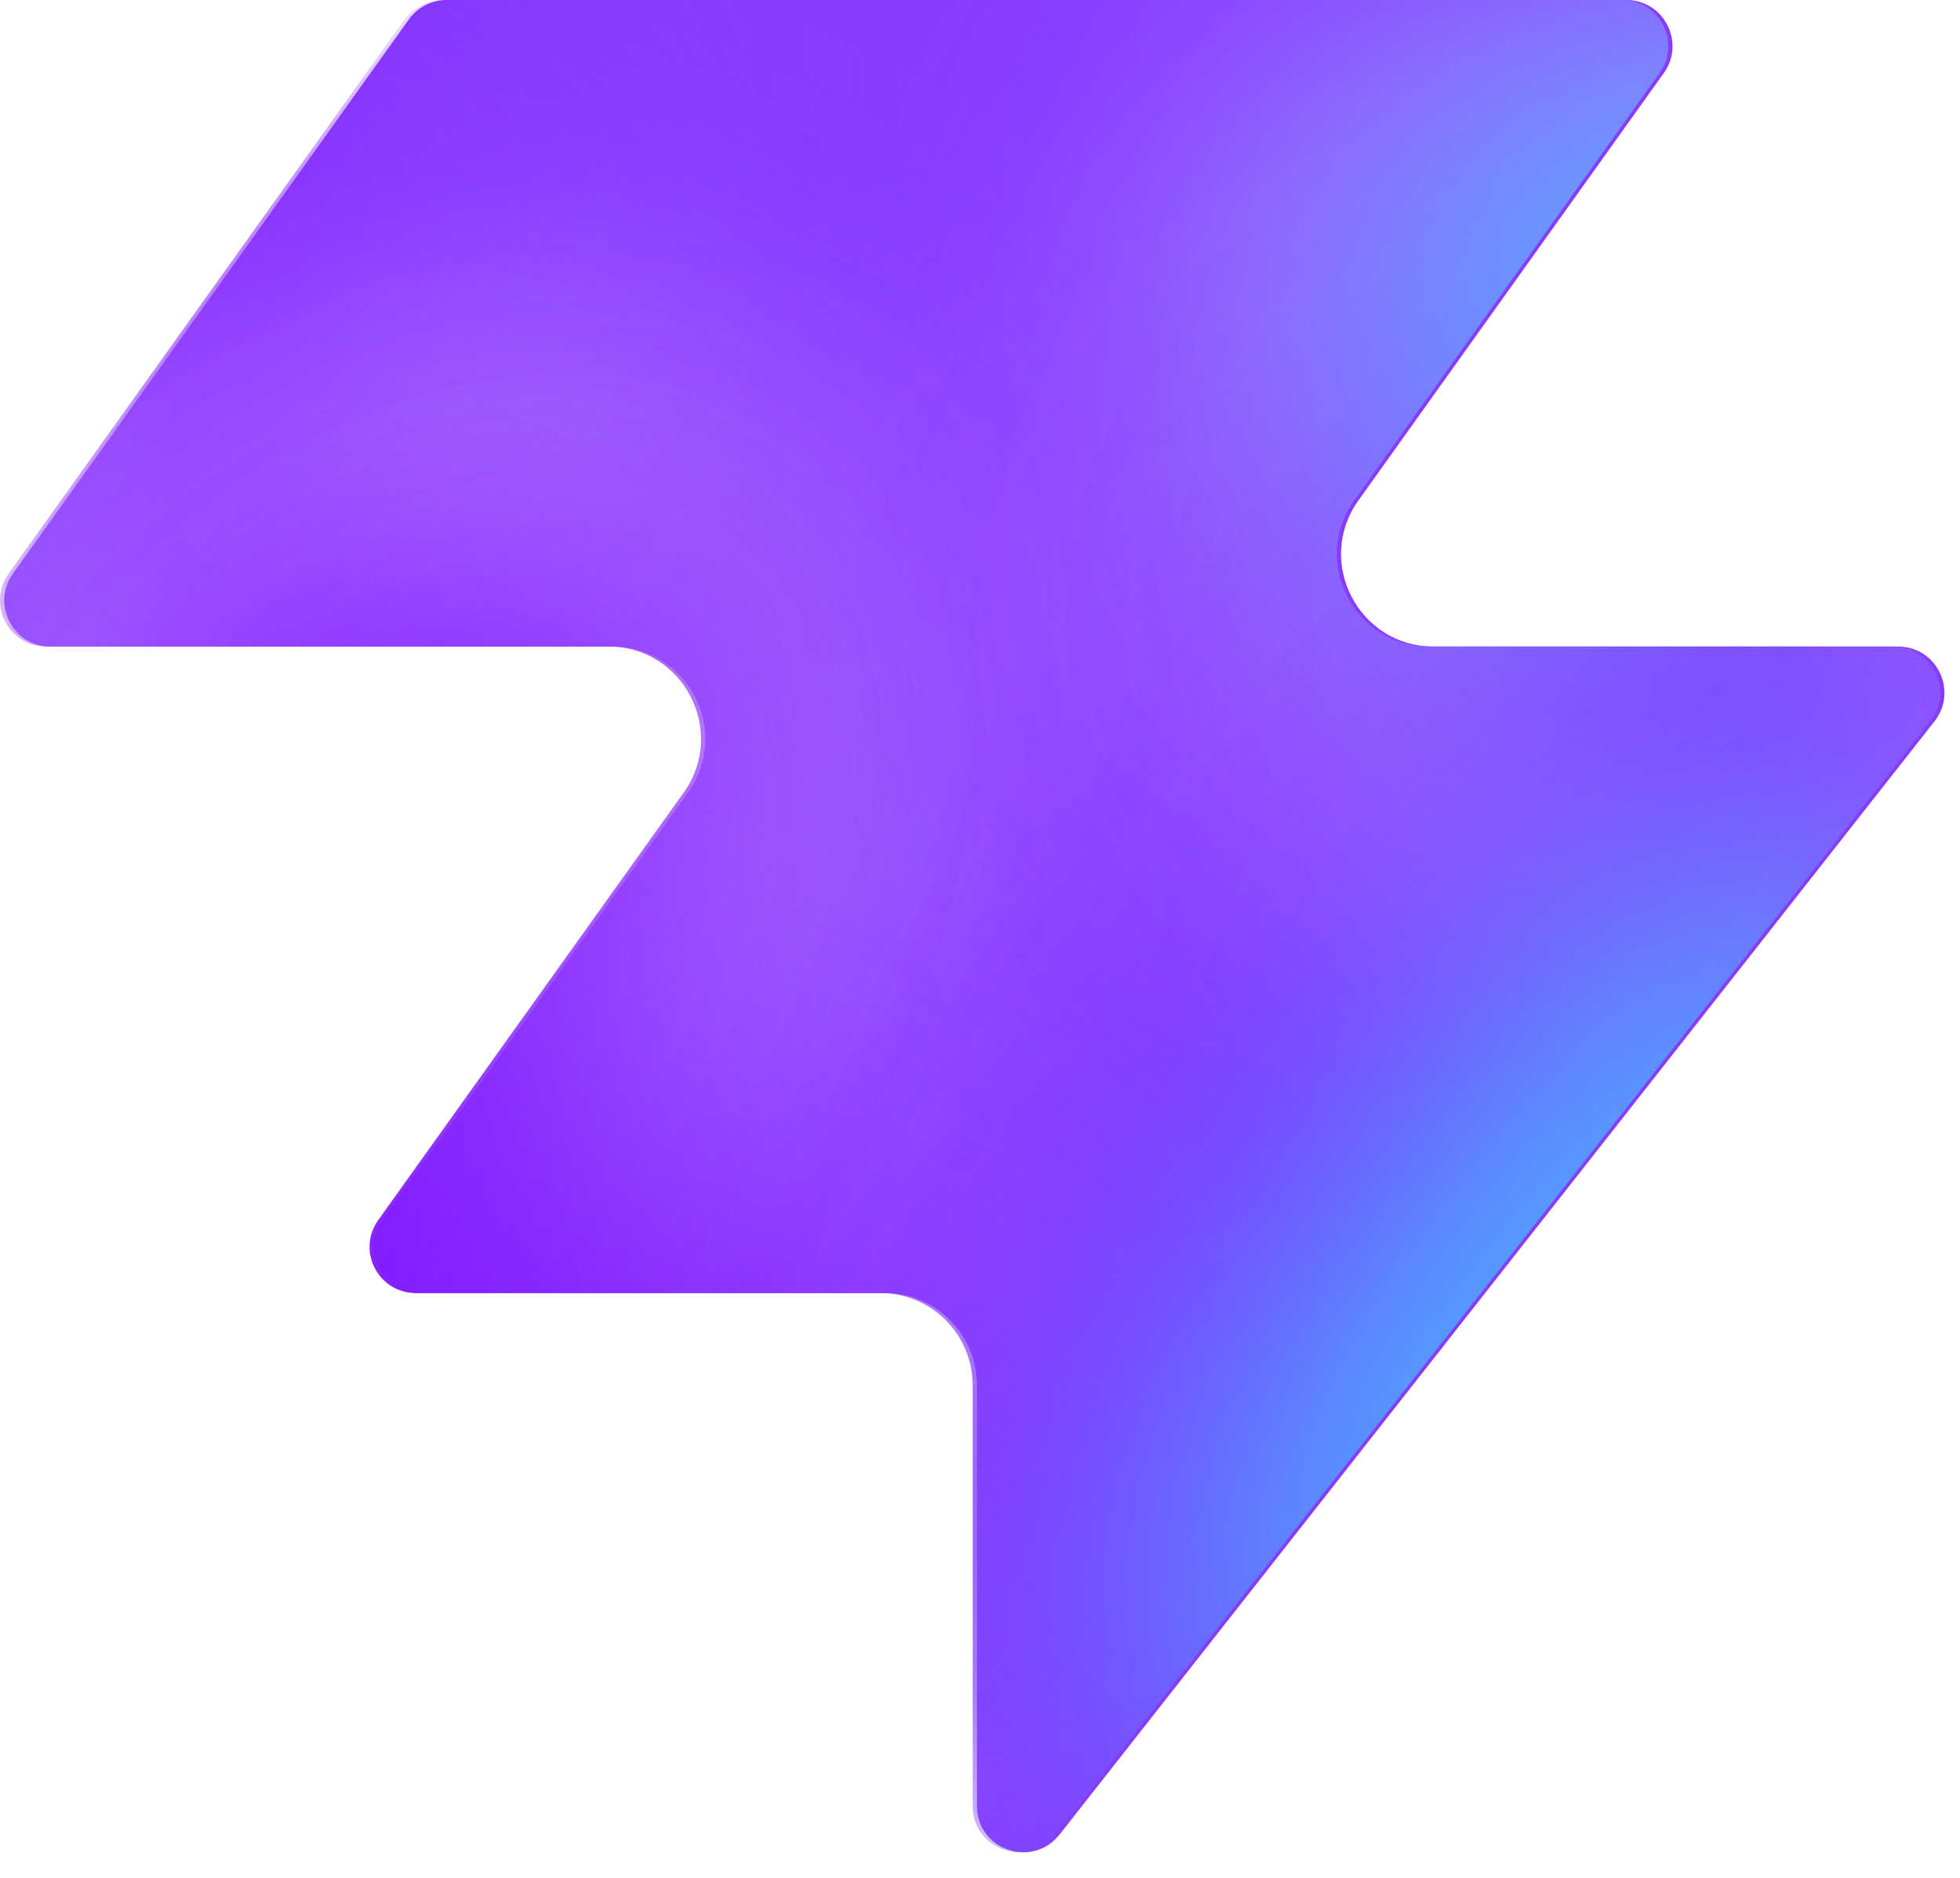
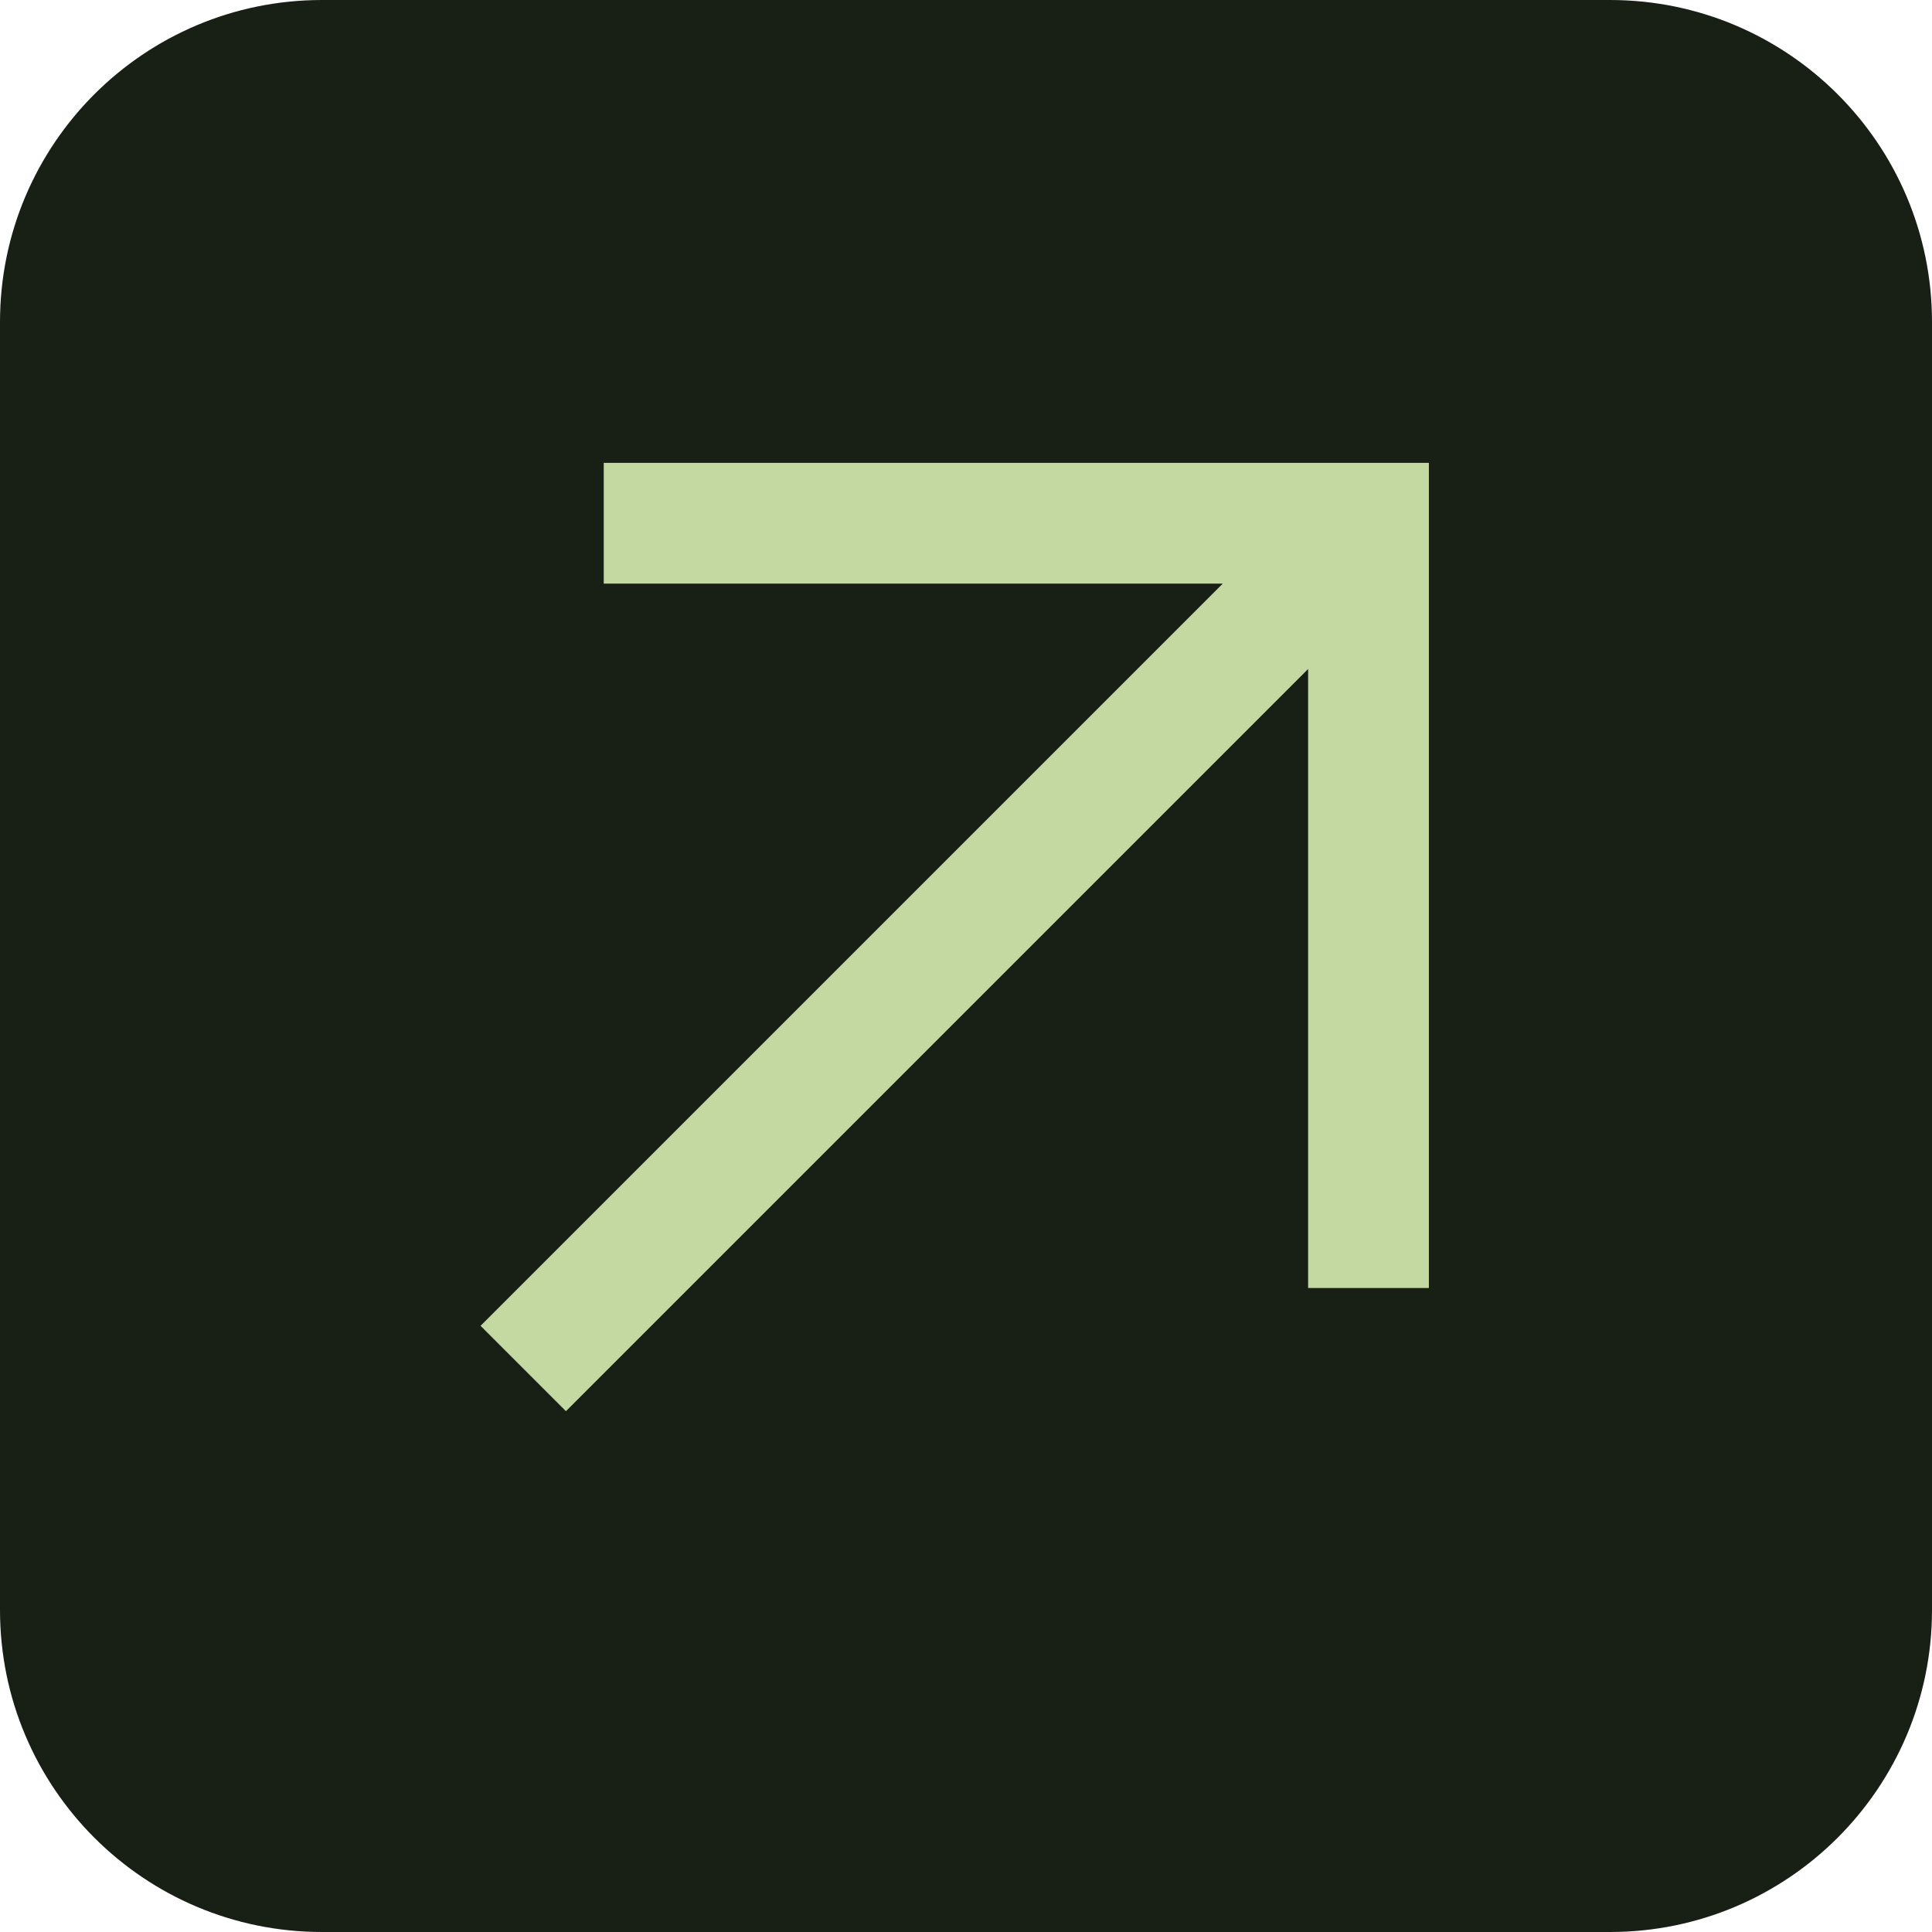
- <svg xmlns="http://www.w3.org/2000/svg" width="48" height="46" fill="none" viewBox="0 0 48 46">
-   <path fill="#863bff" d="M25.946 44.938c-.664.845-2.021.375-2.021-.698V33.937a2.26 2.26 0 0 0-2.262-2.262H10.287c-.92 0-1.456-1.04-.92-1.788l7.48-10.471c1.07-1.497 0-3.578-1.842-3.578H1.237c-.92 0-1.456-1.04-.92-1.788L10.013.474c.214-.297.556-.474.92-.474h28.894c.92 0 1.456 1.04.92 1.788l-7.48 10.471c-1.07 1.498 0 3.579 1.842 3.579h11.377c.943 0 1.473 1.088.89 1.83L25.947 44.94z" style="fill:#863bff;fill:color(display-p3 .525 .23 1);fill-opacity:1" />
-   <mask id="a" width="48" height="46" x="0" y="0" maskUnits="userSpaceOnUse" style="mask-type:alpha">
-     <path fill="#000" d="M25.842 44.938c-.664.844-2.021.375-2.021-.698V33.937a2.26 2.26 0 0 0-2.262-2.262H10.183c-.92 0-1.456-1.04-.92-1.788l7.48-10.471c1.07-1.498 0-3.579-1.842-3.579H1.133c-.92 0-1.456-1.04-.92-1.787L9.91.473c.214-.297.556-.474.92-.474h28.894c.92 0 1.456 1.04.92 1.788l-7.48 10.471c-1.07 1.498 0 3.578 1.842 3.578h11.377c.943 0 1.473 1.088.89 1.832L25.843 44.94z" style="fill:#000;fill-opacity:1" />
-   </mask>
-   <g mask="url(#a)">
-     <g filter="url(#b)">
-       <ellipse cx="5.508" cy="14.704" fill="#ede6ff" rx="5.508" ry="14.704" style="fill:#ede6ff;fill:color(display-p3 .927 .903 1);fill-opacity:1" transform="matrix(.00324 1 1 -.00324 -4.47 31.516)" />
-     </g>
-     <g filter="url(#c)">
-       <ellipse cx="10.399" cy="29.851" fill="#ede6ff" rx="10.399" ry="29.851" style="fill:#ede6ff;fill:color(display-p3 .927 .903 1);fill-opacity:1" transform="matrix(.00324 1 1 -.00324 -39.328 7.883)" />
-     </g>
-     <g filter="url(#d)">
-       <ellipse cx="5.508" cy="30.487" fill="#7e14ff" rx="5.508" ry="30.487" style="fill:#7e14ff;fill:color(display-p3 .492 .077 1);fill-opacity:1" transform="rotate(89.814 -25.913 -14.639)scale(1 -1)" />
-     </g>
-     <g filter="url(#e)">
-       <ellipse cx="5.508" cy="30.599" fill="#7e14ff" rx="5.508" ry="30.599" style="fill:#7e14ff;fill:color(display-p3 .492 .077 1);fill-opacity:1" transform="rotate(89.814 -32.644 -3.334)scale(1 -1)" />
-     </g>
-     <g filter="url(#f)">
-       <ellipse cx="5.508" cy="30.599" fill="#7e14ff" rx="5.508" ry="30.599" style="fill:#7e14ff;fill:color(display-p3 .492 .077 1);fill-opacity:1" transform="matrix(.00324 1 1 -.00324 -34.34 30.47)" />
-     </g>
-     <g filter="url(#g)">
-       <ellipse cx="14.072" cy="22.078" fill="#ede6ff" rx="14.072" ry="22.078" style="fill:#ede6ff;fill:color(display-p3 .927 .903 1);fill-opacity:1" transform="rotate(93.35 24.506 48.493)scale(-1 1)" />
-     </g>
-     <g filter="url(#h)">
-       <ellipse cx="3.47" cy="21.501" fill="#7e14ff" rx="3.47" ry="21.501" style="fill:#7e14ff;fill:color(display-p3 .492 .077 1);fill-opacity:1" transform="rotate(89.009 28.708 47.59)scale(-1 1)" />
-     </g>
-     <g filter="url(#i)">
-       <ellipse cx="3.47" cy="21.501" fill="#7e14ff" rx="3.47" ry="21.501" style="fill:#7e14ff;fill:color(display-p3 .492 .077 1);fill-opacity:1" transform="rotate(89.009 28.708 47.59)scale(-1 1)" />
-     </g>
-     <g filter="url(#j)">
-       <ellipse cx=".387" cy="8.972" fill="#7e14ff" rx="4.407" ry="29.108" style="fill:#7e14ff;fill:color(display-p3 .492 .077 1);fill-opacity:1" transform="rotate(39.51 .387 8.972)" />
-     </g>
-     <g filter="url(#k)">
-       <ellipse cx="47.523" cy="-6.092" fill="#7e14ff" rx="4.407" ry="29.108" style="fill:#7e14ff;fill:color(display-p3 .492 .077 1);fill-opacity:1" transform="rotate(37.892 47.523 -6.092)" />
-     </g>
-     <g filter="url(#l)">
-       <ellipse cx="41.412" cy="6.333" fill="#47bfff" rx="5.971" ry="9.665" style="fill:#47bfff;fill:color(display-p3 .28 .748 1);fill-opacity:1" transform="rotate(37.892 41.412 6.333)" />
-     </g>
-     <g filter="url(#m)">
-       <ellipse cx="-1.879" cy="38.332" fill="#7e14ff" rx="4.407" ry="29.108" style="fill:#7e14ff;fill:color(display-p3 .492 .077 1);fill-opacity:1" transform="rotate(37.892 -1.88 38.332)" />
-     </g>
-     <g filter="url(#n)">
-       <ellipse cx="-1.879" cy="38.332" fill="#7e14ff" rx="4.407" ry="29.108" style="fill:#7e14ff;fill:color(display-p3 .492 .077 1);fill-opacity:1" transform="rotate(37.892 -1.88 38.332)" />
-     </g>
-     <g filter="url(#o)">
-       <ellipse cx="35.651" cy="29.907" fill="#7e14ff" rx="4.407" ry="29.108" style="fill:#7e14ff;fill:color(display-p3 .492 .077 1);fill-opacity:1" transform="rotate(37.892 35.651 29.907)" />
-     </g>
-     <g filter="url(#p)">
-       <ellipse cx="38.418" cy="32.4" fill="#47bfff" rx="5.971" ry="15.297" style="fill:#47bfff;fill:color(display-p3 .28 .748 1);fill-opacity:1" transform="rotate(37.892 38.418 32.4)" />
-     </g>
-   </g>
-   <defs>
-     <filter id="b" width="60.045" height="41.654" x="-19.77" y="16.149" color-interpolation-filters="sRGB" filterUnits="userSpaceOnUse">
-       <feFlood flood-opacity="0" result="BackgroundImageFix" />
-       <feBlend in="SourceGraphic" in2="BackgroundImageFix" result="shape" />
-       <feGaussianBlur result="effect1_foregroundBlur_2002_17158" stdDeviation="7.659" />
-     </filter>
-     <filter id="c" width="90.34" height="51.437" x="-54.613" y="-7.533" color-interpolation-filters="sRGB" filterUnits="userSpaceOnUse">
-       <feFlood flood-opacity="0" result="BackgroundImageFix" />
-       <feBlend in="SourceGraphic" in2="BackgroundImageFix" result="shape" />
-       <feGaussianBlur result="effect1_foregroundBlur_2002_17158" stdDeviation="7.659" />
-     </filter>
-     <filter id="d" width="79.355" height="29.4" x="-49.64" y="2.03" color-interpolation-filters="sRGB" filterUnits="userSpaceOnUse">
-       <feFlood flood-opacity="0" result="BackgroundImageFix" />
-       <feBlend in="SourceGraphic" in2="BackgroundImageFix" result="shape" />
-       <feGaussianBlur result="effect1_foregroundBlur_2002_17158" stdDeviation="4.596" />
-     </filter>
-     <filter id="e" width="79.579" height="29.4" x="-45.045" y="20.029" color-interpolation-filters="sRGB" filterUnits="userSpaceOnUse">
-       <feFlood flood-opacity="0" result="BackgroundImageFix" />
-       <feBlend in="SourceGraphic" in2="BackgroundImageFix" result="shape" />
-       <feGaussianBlur result="effect1_foregroundBlur_2002_17158" stdDeviation="4.596" />
-     </filter>
-     <filter id="f" width="79.579" height="29.4" x="-43.513" y="21.178" color-interpolation-filters="sRGB" filterUnits="userSpaceOnUse">
-       <feFlood flood-opacity="0" result="BackgroundImageFix" />
-       <feBlend in="SourceGraphic" in2="BackgroundImageFix" result="shape" />
-       <feGaussianBlur result="effect1_foregroundBlur_2002_17158" stdDeviation="4.596" />
-     </filter>
-     <filter id="g" width="74.749" height="58.852" x="15.756" y="-17.901" color-interpolation-filters="sRGB" filterUnits="userSpaceOnUse">
-       <feFlood flood-opacity="0" result="BackgroundImageFix" />
-       <feBlend in="SourceGraphic" in2="BackgroundImageFix" result="shape" />
-       <feGaussianBlur result="effect1_foregroundBlur_2002_17158" stdDeviation="7.659" />
-     </filter>
-     <filter id="h" width="61.377" height="25.362" x="23.548" y="2.284" color-interpolation-filters="sRGB" filterUnits="userSpaceOnUse">
-       <feFlood flood-opacity="0" result="BackgroundImageFix" />
-       <feBlend in="SourceGraphic" in2="BackgroundImageFix" result="shape" />
-       <feGaussianBlur result="effect1_foregroundBlur_2002_17158" stdDeviation="4.596" />
-     </filter>
-     <filter id="i" width="61.377" height="25.362" x="23.548" y="2.284" color-interpolation-filters="sRGB" filterUnits="userSpaceOnUse">
-       <feFlood flood-opacity="0" result="BackgroundImageFix" />
-       <feBlend in="SourceGraphic" in2="BackgroundImageFix" result="shape" />
-       <feGaussianBlur result="effect1_foregroundBlur_2002_17158" stdDeviation="4.596" />
-     </filter>
-     <filter id="j" width="56.045" height="63.649" x="-27.636" y="-22.853" color-interpolation-filters="sRGB" filterUnits="userSpaceOnUse">
-       <feFlood flood-opacity="0" result="BackgroundImageFix" />
-       <feBlend in="SourceGraphic" in2="BackgroundImageFix" result="shape" />
-       <feGaussianBlur result="effect1_foregroundBlur_2002_17158" stdDeviation="4.596" />
-     </filter>
-     <filter id="k" width="54.814" height="64.646" x="20.116" y="-38.415" color-interpolation-filters="sRGB" filterUnits="userSpaceOnUse">
-       <feFlood flood-opacity="0" result="BackgroundImageFix" />
-       <feBlend in="SourceGraphic" in2="BackgroundImageFix" result="shape" />
-       <feGaussianBlur result="effect1_foregroundBlur_2002_17158" stdDeviation="4.596" />
-     </filter>
-     <filter id="l" width="33.541" height="35.313" x="24.641" y="-11.323" color-interpolation-filters="sRGB" filterUnits="userSpaceOnUse">
-       <feFlood flood-opacity="0" result="BackgroundImageFix" />
-       <feBlend in="SourceGraphic" in2="BackgroundImageFix" result="shape" />
-       <feGaussianBlur result="effect1_foregroundBlur_2002_17158" stdDeviation="4.596" />
-     </filter>
-     <filter id="m" width="54.814" height="64.646" x="-29.286" y="6.009" color-interpolation-filters="sRGB" filterUnits="userSpaceOnUse">
-       <feFlood flood-opacity="0" result="BackgroundImageFix" />
-       <feBlend in="SourceGraphic" in2="BackgroundImageFix" result="shape" />
-       <feGaussianBlur result="effect1_foregroundBlur_2002_17158" stdDeviation="4.596" />
-     </filter>
-     <filter id="n" width="54.814" height="64.646" x="-29.286" y="6.009" color-interpolation-filters="sRGB" filterUnits="userSpaceOnUse">
-       <feFlood flood-opacity="0" result="BackgroundImageFix" />
-       <feBlend in="SourceGraphic" in2="BackgroundImageFix" result="shape" />
-       <feGaussianBlur result="effect1_foregroundBlur_2002_17158" stdDeviation="4.596" />
-     </filter>
-     <filter id="o" width="54.814" height="64.646" x="8.244" y="-2.416" color-interpolation-filters="sRGB" filterUnits="userSpaceOnUse">
-       <feFlood flood-opacity="0" result="BackgroundImageFix" />
-       <feBlend in="SourceGraphic" in2="BackgroundImageFix" result="shape" />
-       <feGaussianBlur result="effect1_foregroundBlur_2002_17158" stdDeviation="4.596" />
-     </filter>
-     <filter id="p" width="39.409" height="43.623" x="18.713" y="10.588" color-interpolation-filters="sRGB" filterUnits="userSpaceOnUse">
-       <feFlood flood-opacity="0" result="BackgroundImageFix" />
-       <feBlend in="SourceGraphic" in2="BackgroundImageFix" result="shape" />
-       <feGaussianBlur result="effect1_foregroundBlur_2002_17158" stdDeviation="4.596" />
-     </filter>
-   </defs>
+ <svg xmlns="http://www.w3.org/2000/svg" viewBox="0 0 48 48">
+   <rect width="48" height="48" rx="8" fill="#182016" />
+   <path d="M13 34L34 13M15 13H34V32" fill="none" stroke="#c4d8a1" stroke-width="3" />
</svg>
